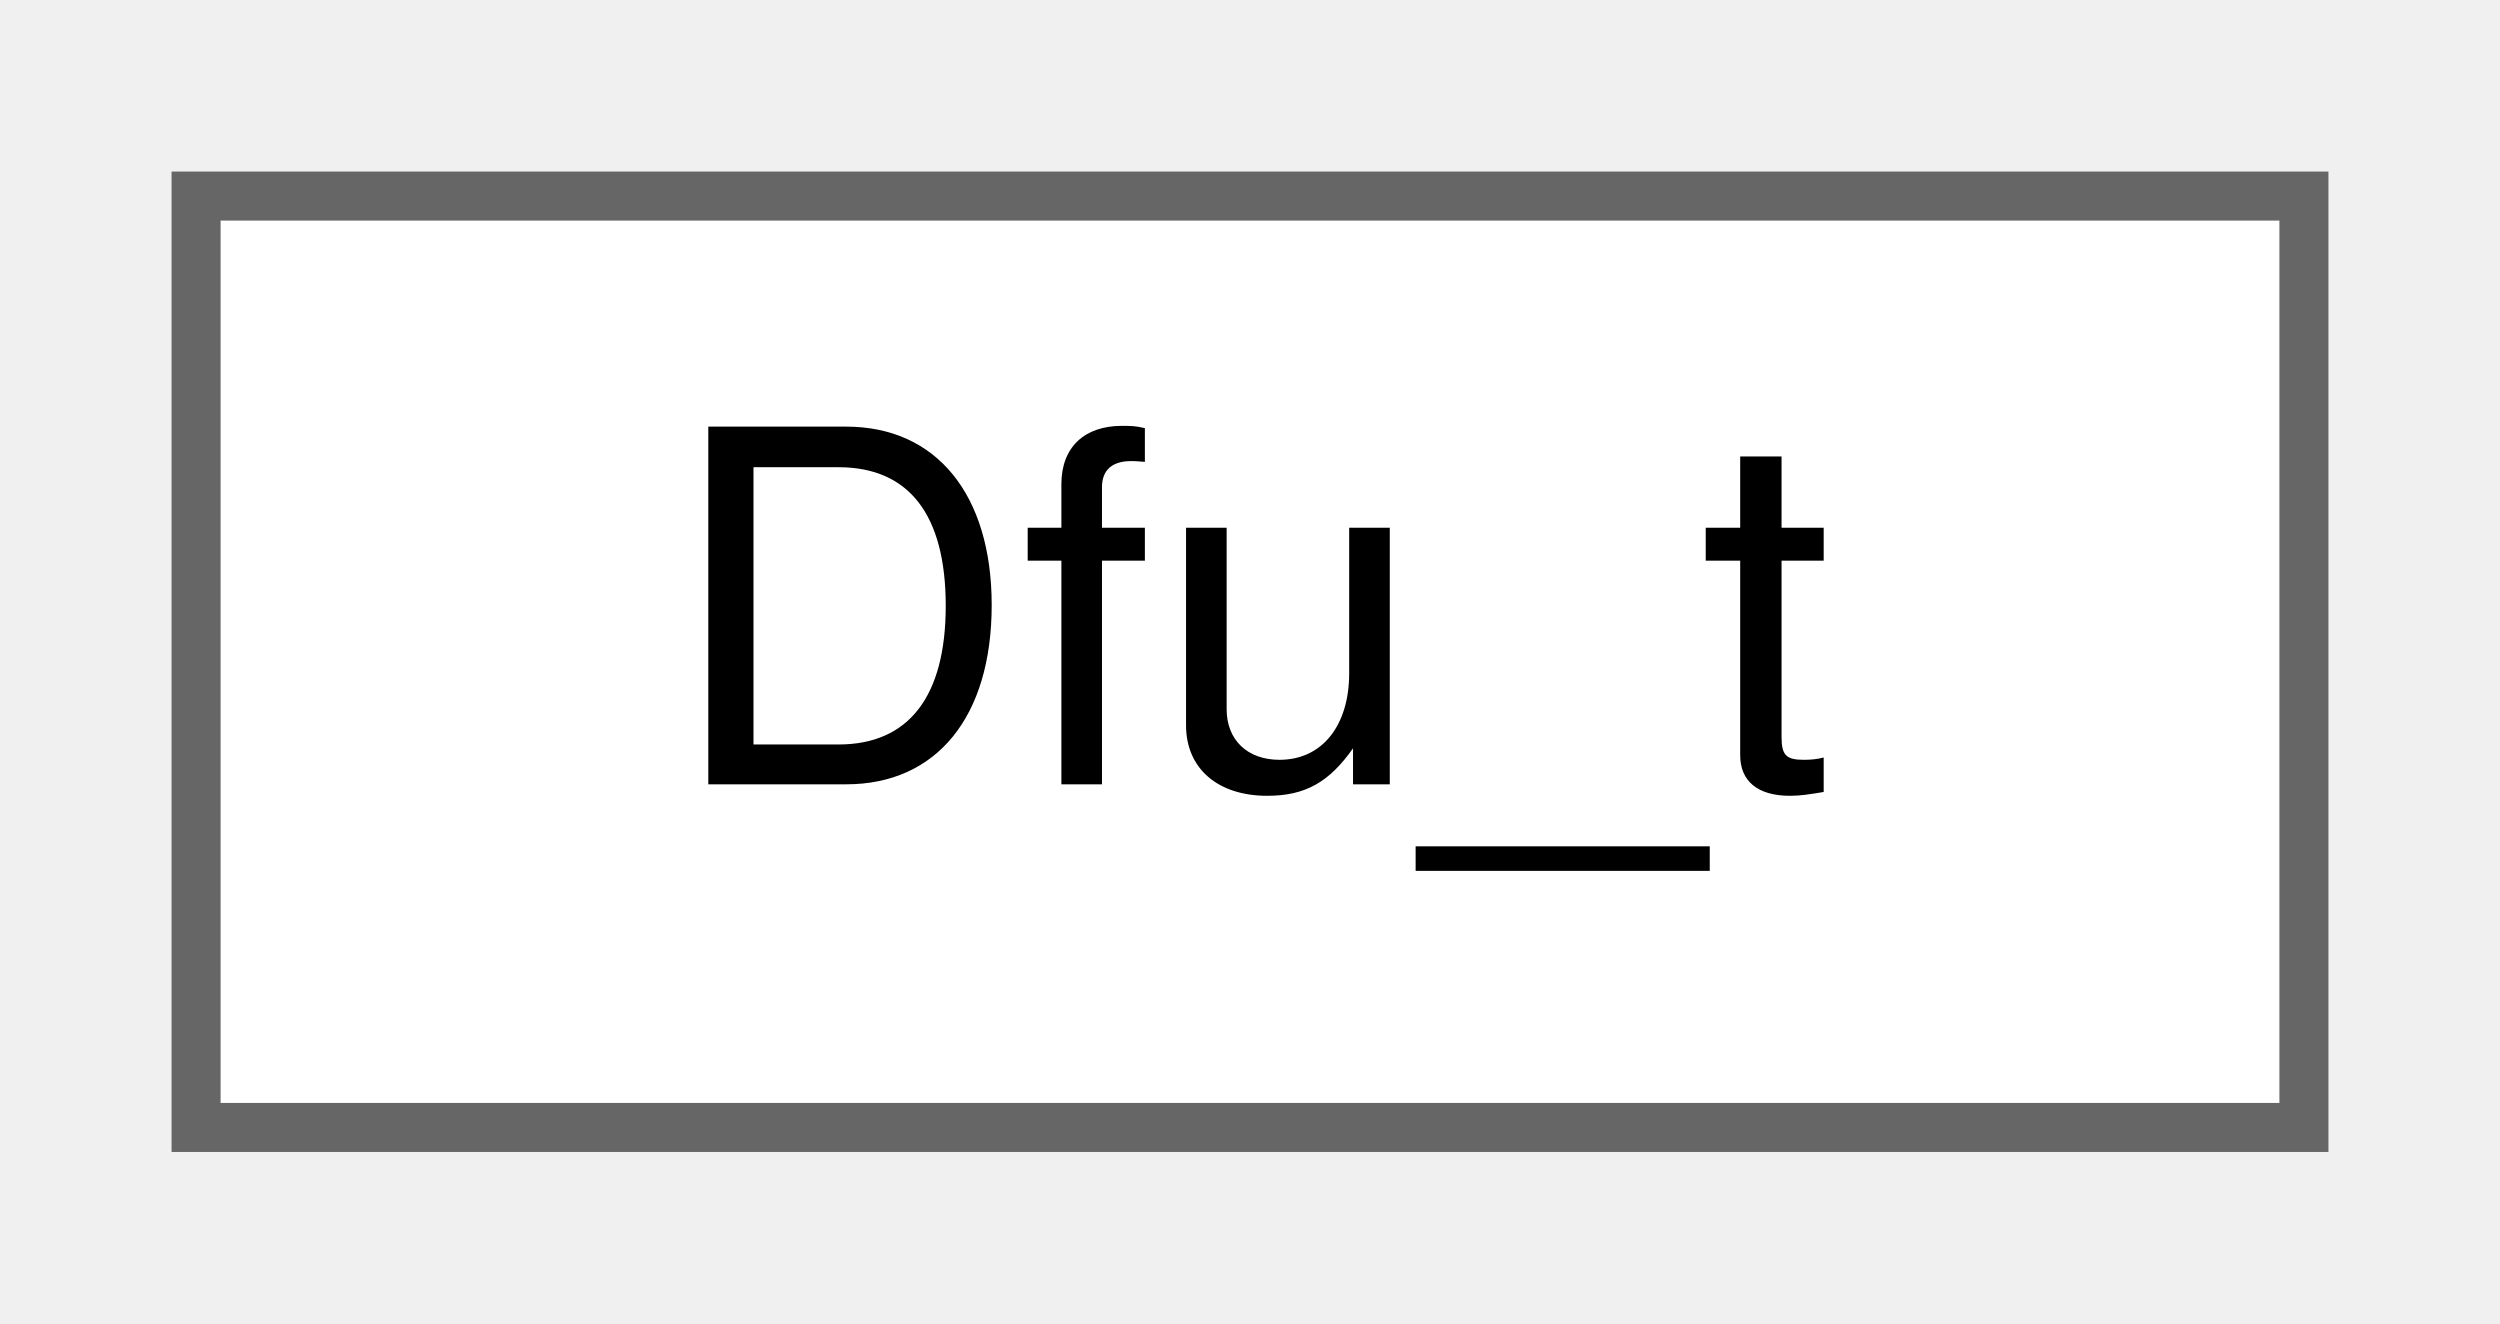
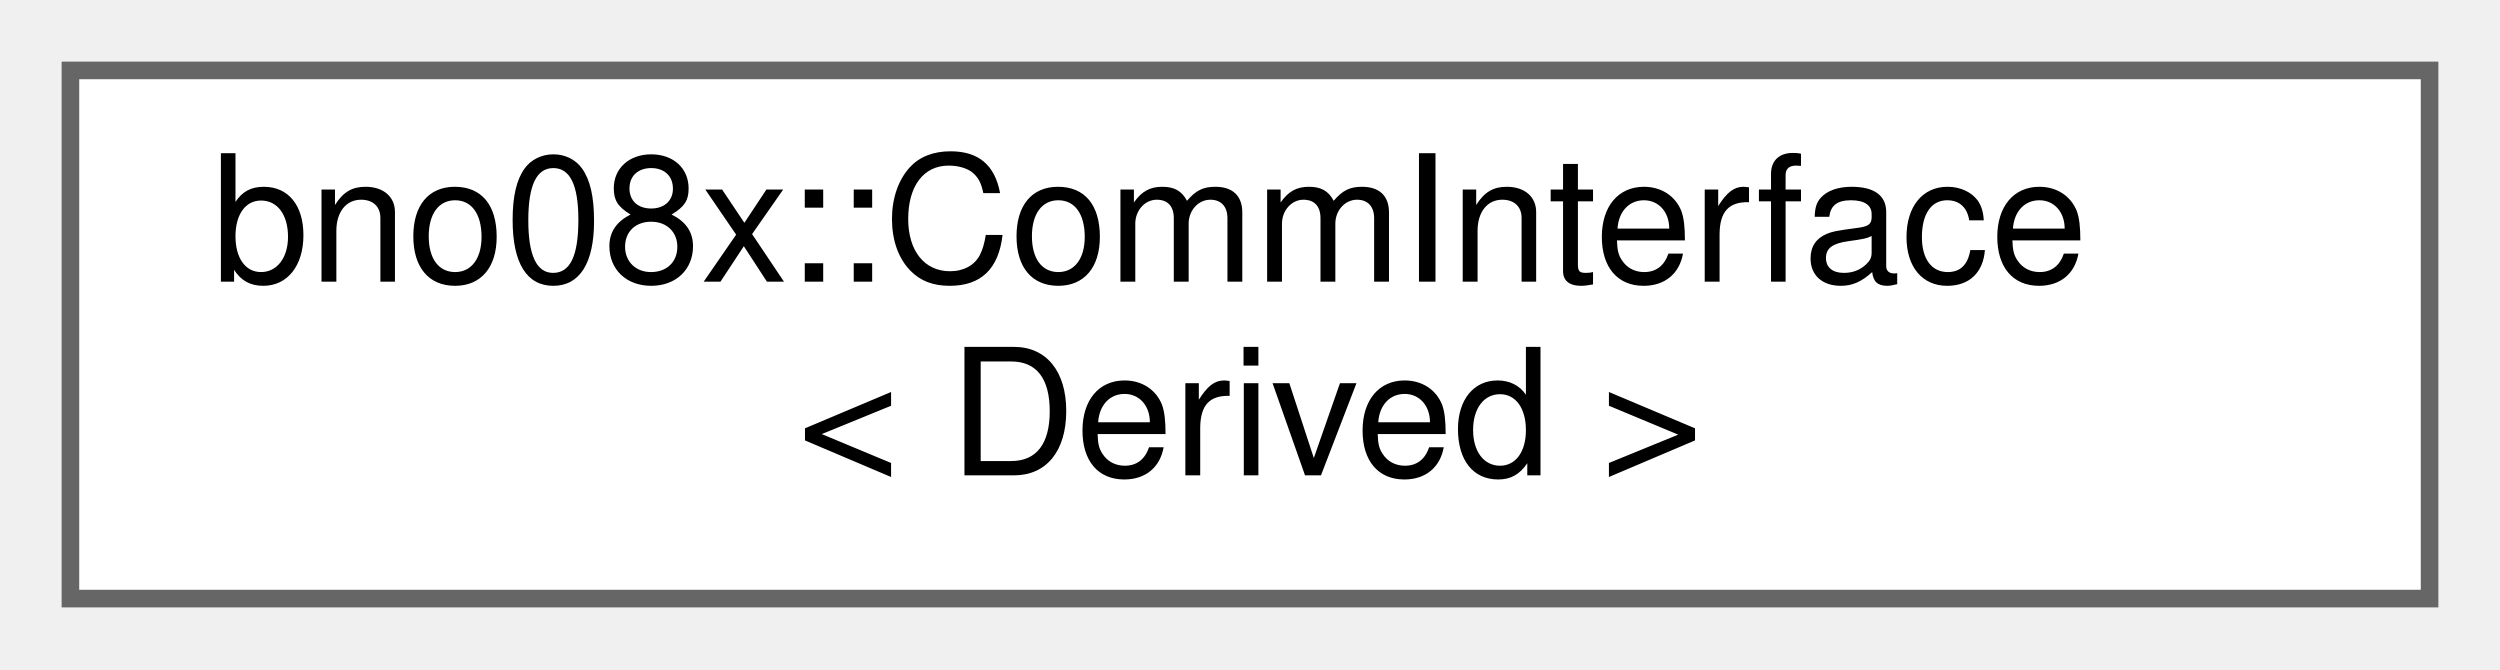
- <svg xmlns="http://www.w3.org/2000/svg" xmlns:xlink="http://www.w3.org/1999/xlink" width="51pt" height="27pt" viewBox="0.00 0.00 51.00 27.00">
-   <g id="graph0" class="graph" transform="scale(1 1) rotate(0) translate(4 23)">
+ <svg xmlns="http://www.w3.org/2000/svg" xmlns:xlink="http://www.w3.org/1999/xlink" width="142pt" height="38pt" viewBox="0.00 0.00 142.00 38.00">
+   <g id="graph0" class="graph" transform="scale(1 1) rotate(0) translate(4 34)">
    <g id="Node000000" class="node">
      <g id="a_Node000000">
-         <a xlink:href="structDfu__t.html" target="_top" xlink:title=" ">
-           <polygon fill="white" stroke="#666666" points="43,-19 0,-19 0,0 43,0 43,-19" />
-           <text text-anchor="middle" x="21.5" y="-7" font-family="Helvetica,sans-Serif" font-size="10.00">Dfu_t</text>
+         <a xlink:href="classbno08x_1_1CommInterface.html" target="_top" xlink:title="CRTP-based template interface for BNO085 communication.">
+           <polygon fill="white" stroke="#666666" points="134,-30 0,-30 0,0 134,0 134,-30" />
+           <text text-anchor="start" x="8" y="-18" font-family="Helvetica,sans-Serif" font-size="10.00">bno08x::CommInterface</text>
+           <text text-anchor="middle" x="67" y="-7" font-family="Helvetica,sans-Serif" font-size="10.00">&lt; Derived &gt;</text>
        </a>
      </g>
    </g>
  </g>
</svg>
